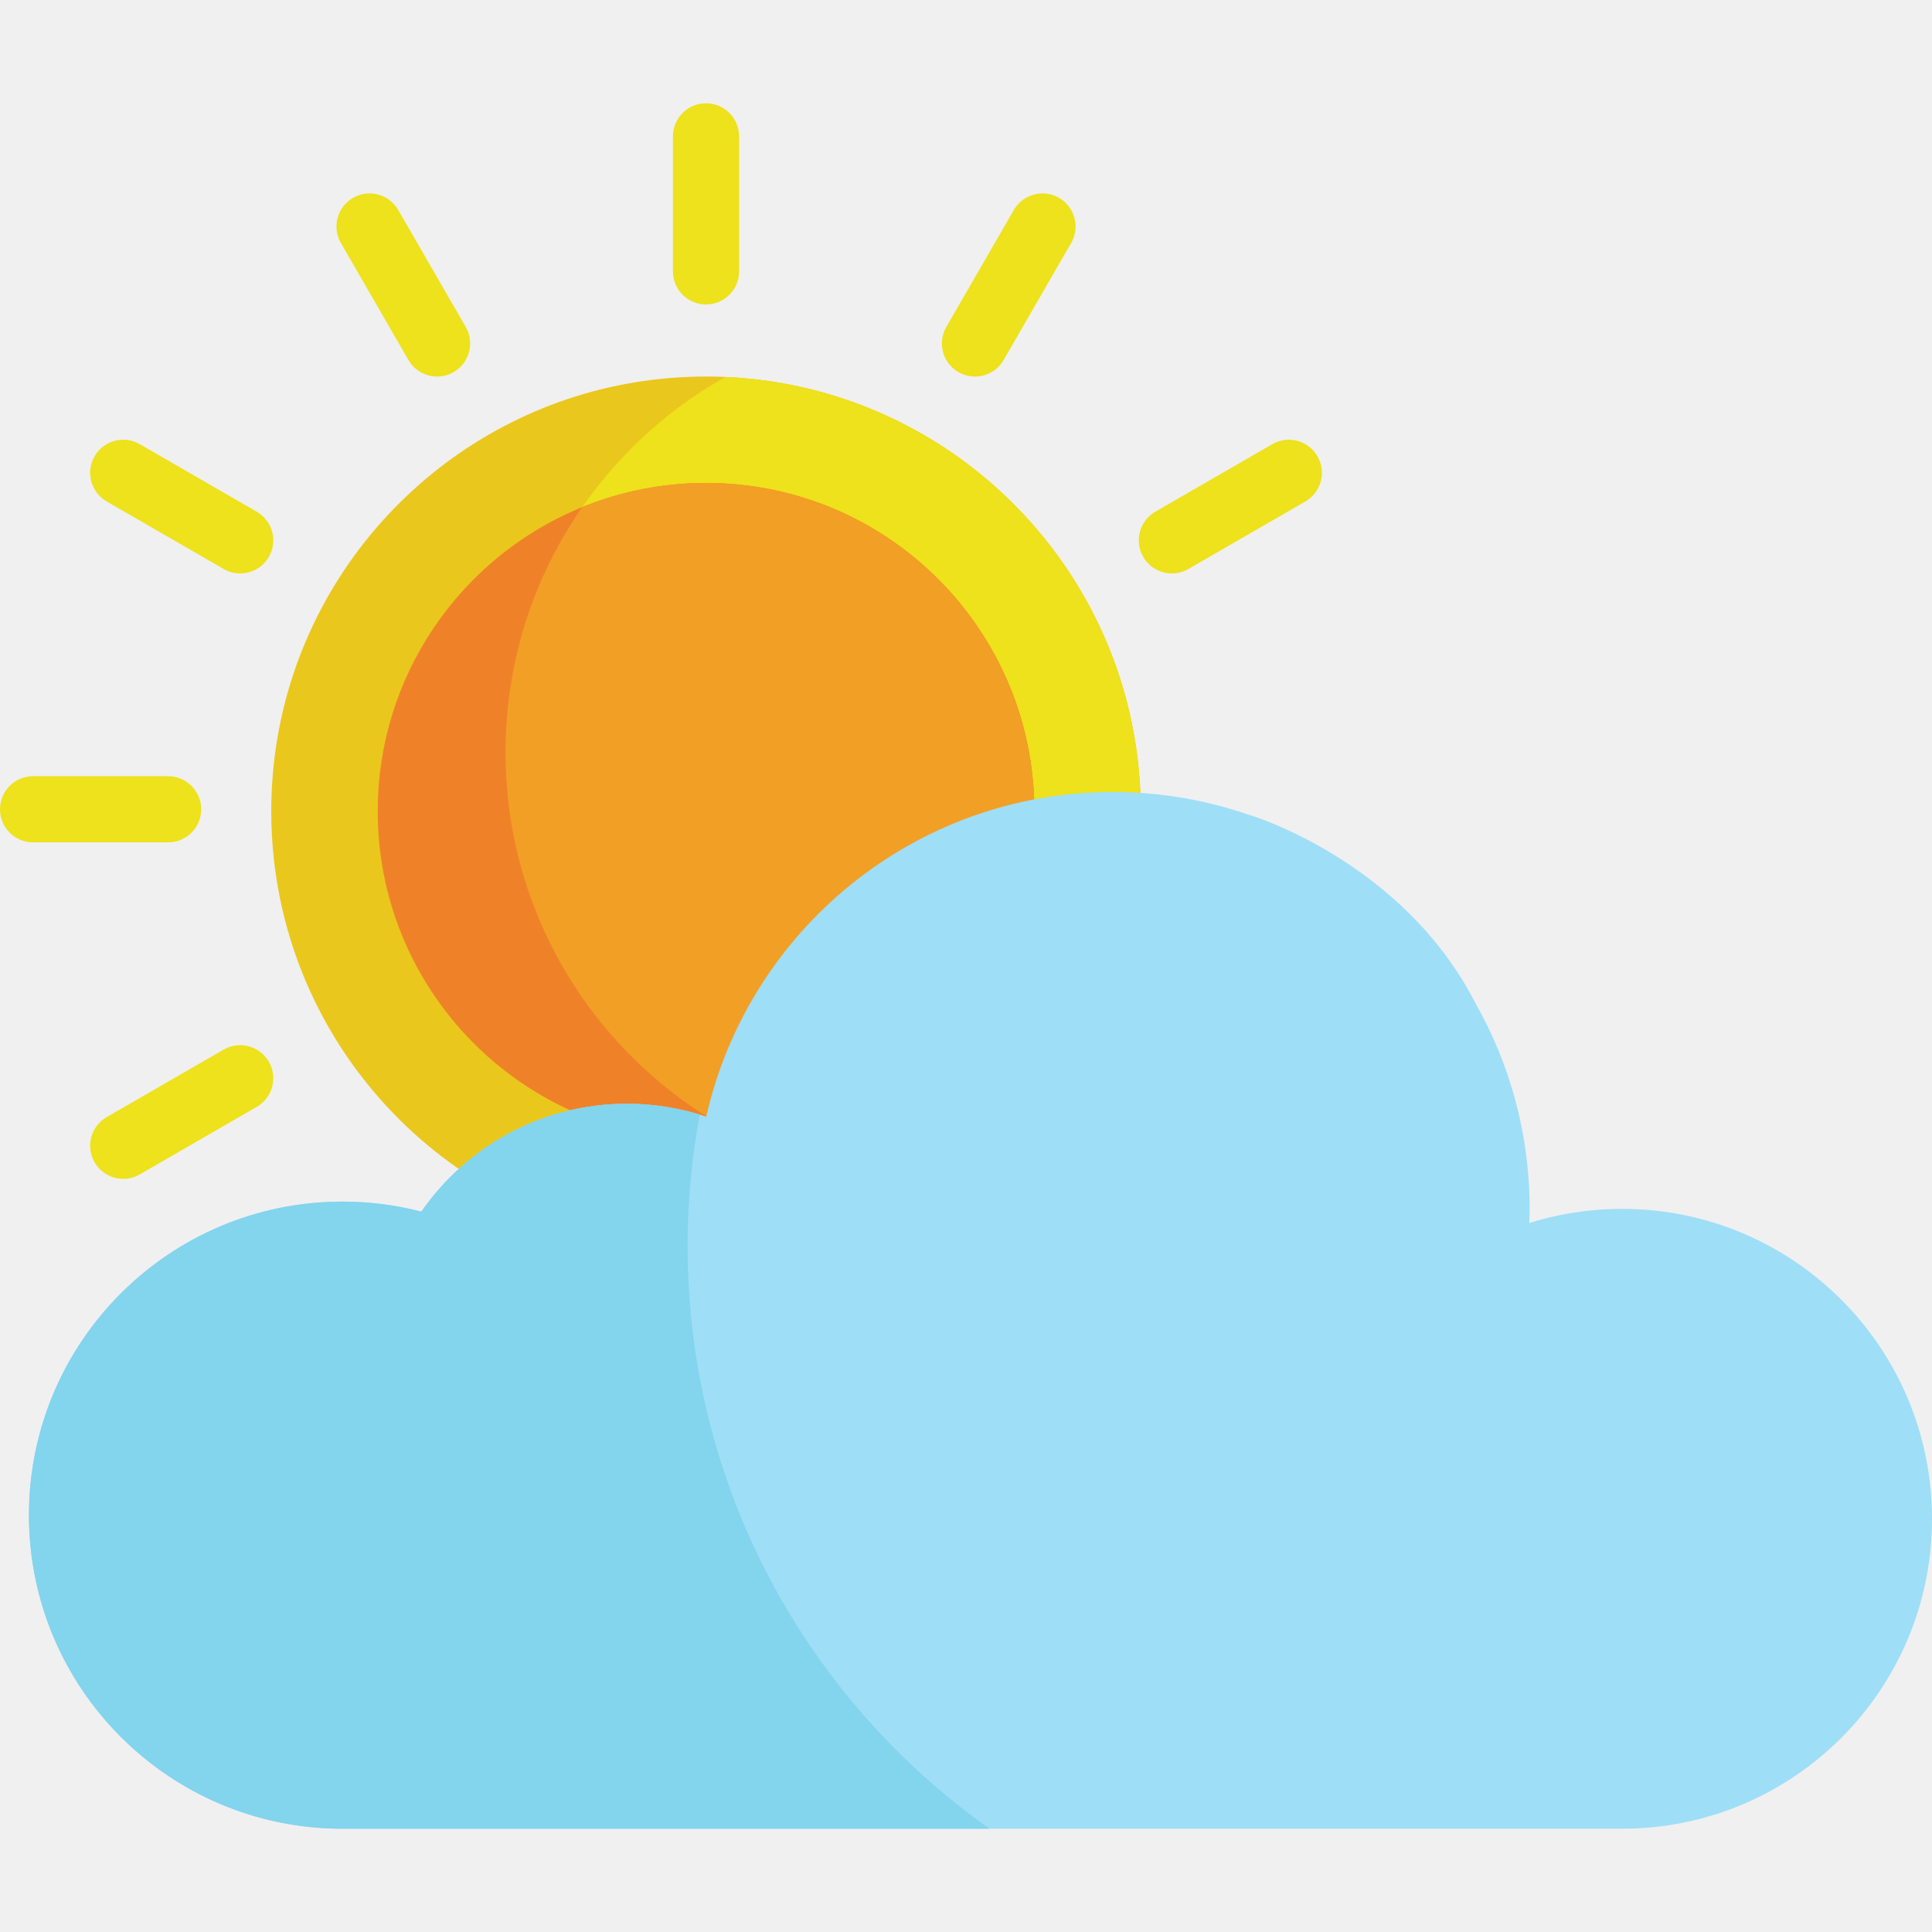
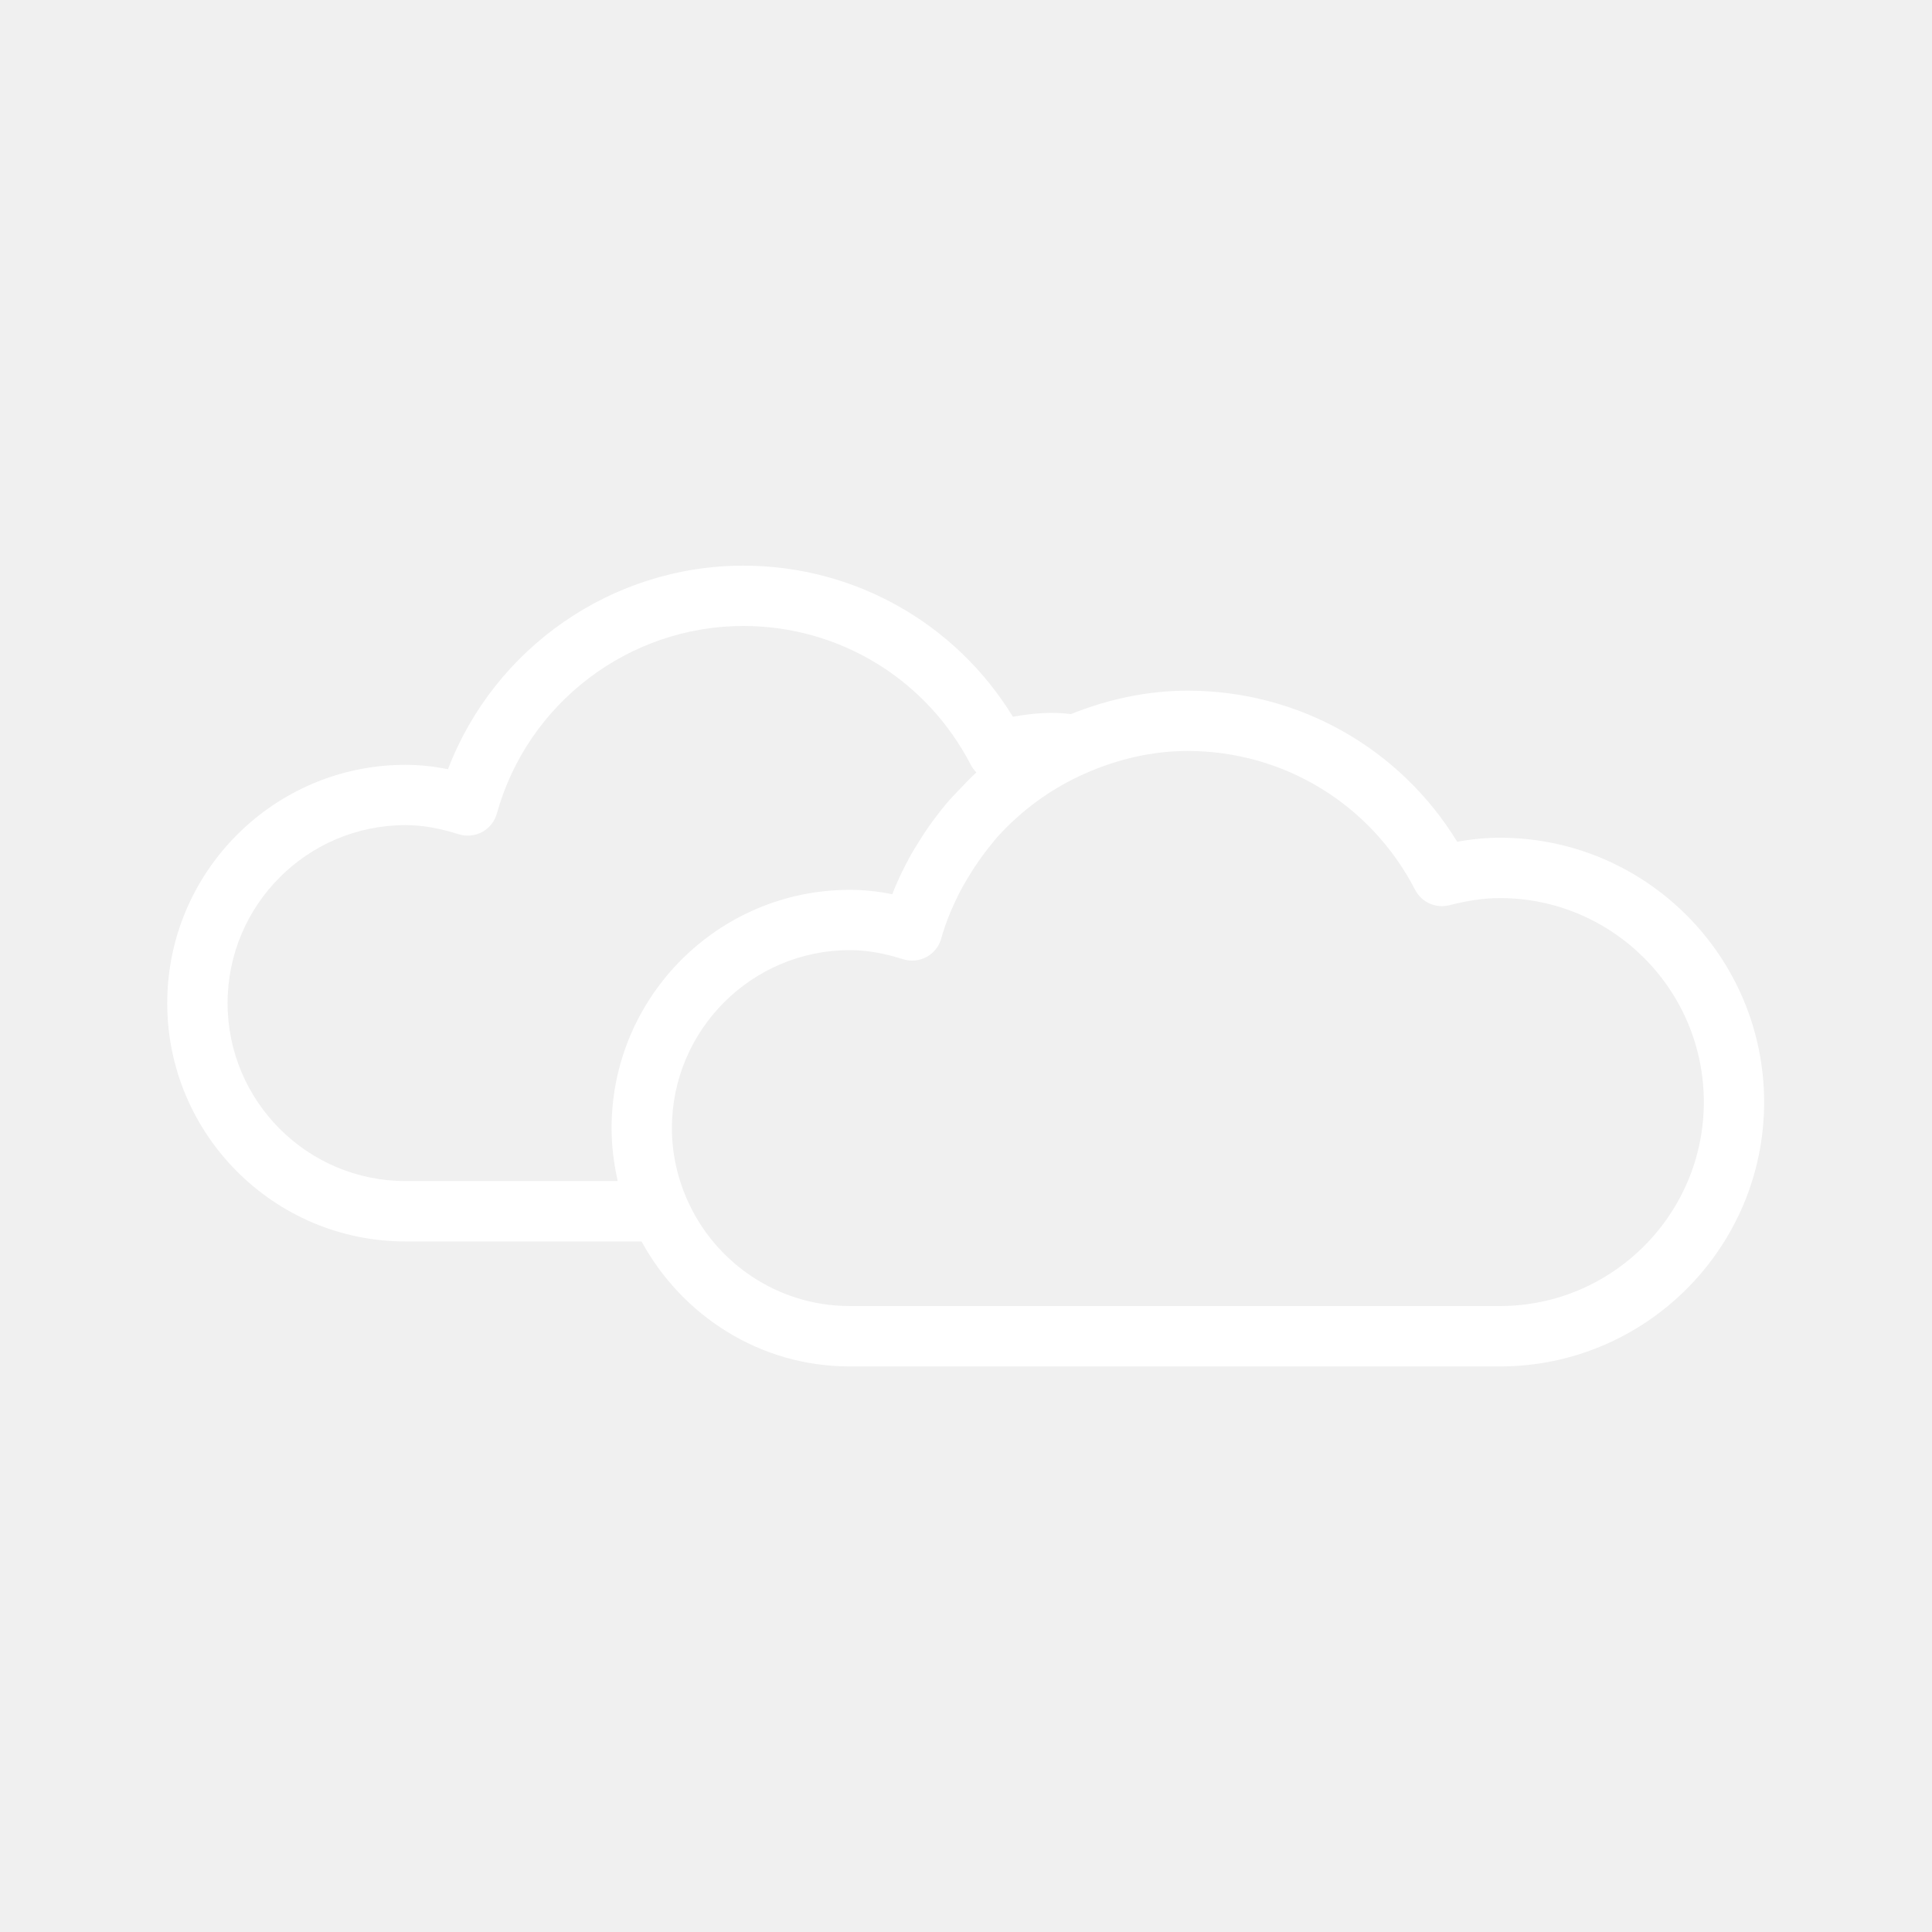
- <svg xmlns="http://www.w3.org/2000/svg" version="1.1" id="Layer_1" x="0px" y="0px" viewBox="0 0 512.001 512.001" style="enable-background:new 0 0 512.001 512.001;" xml:space="preserve">
-   <path style="fill:#EAC71C;" d="M269.556,295.464c0.426-0.437,0.851-0.875,1.271-1.319c0.265-0.281,0.528-0.565,0.792-0.851  c0.396-0.424,0.79-0.852,1.179-1.286c0.27-0.299,0.535-0.602,0.802-0.903c0.376-0.428,0.748-0.858,1.119-1.291  c0.265-0.31,0.528-0.623,0.792-0.937c0.363-0.433,0.721-0.871,1.078-1.312c0.257-0.316,0.517-0.633,0.771-0.955  c0.354-0.447,0.707-0.9,1.053-1.349c0.247-0.318,0.492-0.635,0.735-0.957c0.353-0.471,0.703-0.948,1.051-1.423  c0.225-0.309,0.454-0.617,0.676-0.927c0.37-0.52,0.733-1.044,1.095-1.57c0.192-0.273,0.386-0.547,0.571-0.825  c0.472-0.692,0.932-1.392,1.387-2.096c0.072-0.112,0.149-0.224,0.221-0.337c0.524-0.817,1.039-1.646,1.544-2.476  c0.154-0.254,0.301-0.516,0.456-0.772c0.346-0.58,0.69-1.158,1.026-1.747c0.188-0.329,0.368-0.66,0.553-0.991  c0.291-0.52,0.583-1.042,0.867-1.57c0.194-0.356,0.384-0.722,0.573-1.086c0.264-0.503,0.528-1.008,0.786-1.515  c0.191-0.377,0.377-0.754,0.563-1.134c0.247-0.501,0.493-1.004,0.732-1.511c0.183-0.388,0.366-0.772,0.545-1.163  c0.232-0.506,0.46-1.015,0.686-1.523c0.175-0.392,0.346-0.787,0.516-1.18c0.222-0.515,0.438-1.035,0.655-1.555  c0.161-0.392,0.323-0.785,0.481-1.176c0.215-0.537,0.421-1.074,0.627-1.614c0.146-0.386,0.296-0.767,0.437-1.152  c0.211-0.573,0.414-1.151,0.617-1.729c0.125-0.353,0.255-0.708,0.376-1.064c0.229-0.672,0.447-1.35,0.665-2.029  c0.084-0.265,0.176-0.531,0.26-0.8c0.294-0.946,0.576-1.894,0.848-2.851c0.06-0.218,0.117-0.438,0.179-0.657  c0.203-0.743,0.406-1.484,0.597-2.23c0.091-0.357,0.174-0.715,0.263-1.073c0.15-0.614,0.299-1.23,0.44-1.847  c0.091-0.403,0.173-0.803,0.262-1.204c0.125-0.582,0.251-1.163,0.367-1.749c0.083-0.421,0.162-0.842,0.243-1.264  c0.107-0.571,0.213-1.142,0.311-1.717c0.074-0.431,0.146-0.863,0.216-1.296c0.09-0.571,0.179-1.146,0.263-1.717  c0.064-0.435,0.124-0.872,0.183-1.31c0.078-0.577,0.149-1.158,0.218-1.738c0.05-0.435,0.101-0.871,0.149-1.307  c0.064-0.593,0.119-1.187,0.173-1.784c0.041-0.427,0.079-0.854,0.114-1.283c0.05-0.619,0.091-1.243,0.13-1.868  c0.025-0.405,0.055-0.81,0.076-1.216c0.037-0.689,0.062-1.383,0.087-2.075c0.012-0.343,0.03-0.685,0.038-1.03  c0.028-1.035,0.044-2.077,0.044-3.123c0-10.936-1.523-21.517-4.371-31.54c-6.986-24.604-21.946-45.857-41.908-60.785  c-19.223-14.374-43.083-22.888-68.934-22.888h-0.001l0,0c-25.851,0-49.711,8.515-68.935,22.888  c-19.963,14.928-34.922,36.182-41.909,60.785c-2.848,10.024-4.371,20.604-4.371,31.54c0,1.044,0.015,2.086,0.044,3.123  c0.009,0.345,0.026,0.687,0.038,1.03c0.024,0.692,0.049,1.386,0.087,2.075c0.023,0.407,0.05,0.811,0.077,1.216  c0.041,0.626,0.08,1.249,0.13,1.868c0.035,0.43,0.075,0.856,0.114,1.283c0.051,0.597,0.11,1.191,0.171,1.784  c0.048,0.436,0.1,0.872,0.15,1.307c0.069,0.58,0.141,1.16,0.217,1.738c0.06,0.438,0.122,0.875,0.185,1.31  c0.083,0.571,0.171,1.147,0.263,1.717c0.069,0.433,0.14,0.866,0.215,1.296c0.1,0.575,0.205,1.146,0.312,1.717  c0.079,0.423,0.16,0.844,0.243,1.264c0.114,0.586,0.24,1.166,0.366,1.749c0.088,0.4,0.171,0.8,0.262,1.204  c0.141,0.617,0.293,1.234,0.444,1.847c0.087,0.356,0.169,0.714,0.259,1.073c0.192,0.746,0.393,1.487,0.599,2.23  c0.06,0.218,0.116,0.438,0.18,0.657c0.27,0.957,0.552,1.904,0.847,2.851c0.083,0.268,0.175,0.535,0.259,0.8  c0.217,0.678,0.434,1.357,0.665,2.029c0.121,0.356,0.251,0.71,0.376,1.064c0.204,0.579,0.405,1.156,0.617,1.729  c0.141,0.385,0.29,0.766,0.436,1.152c0.207,0.539,0.414,1.076,0.627,1.614c0.159,0.391,0.319,0.783,0.482,1.176  c0.213,0.519,0.43,1.04,0.653,1.555c0.168,0.393,0.342,0.788,0.516,1.18c0.227,0.508,0.455,1.017,0.687,1.523  c0.179,0.389,0.36,0.775,0.545,1.163c0.24,0.507,0.483,1.01,0.73,1.511c0.188,0.381,0.375,0.757,0.566,1.134  c0.256,0.507,0.519,1.012,0.783,1.515c0.192,0.364,0.38,0.73,0.573,1.086c0.284,0.527,0.575,1.05,0.867,1.57  c0.184,0.332,0.365,0.662,0.553,0.991c0.336,0.588,0.679,1.166,1.026,1.747c0.152,0.256,0.3,0.518,0.455,0.772  c0.506,0.831,1.019,1.659,1.545,2.476c0.073,0.113,0.149,0.226,0.222,0.337c0.454,0.706,0.914,1.404,1.383,2.096  c0.19,0.278,0.382,0.552,0.572,0.825c0.363,0.525,0.726,1.05,1.097,1.57c0.222,0.31,0.45,0.617,0.677,0.927  c0.345,0.476,0.695,0.952,1.052,1.423c0.24,0.321,0.485,0.639,0.732,0.957c0.348,0.449,0.698,0.902,1.054,1.349  c0.255,0.322,0.513,0.64,0.771,0.955c0.356,0.44,0.714,0.88,1.077,1.312c0.262,0.313,0.527,0.627,0.792,0.937  c0.371,0.433,0.743,0.862,1.12,1.291c0.265,0.301,0.531,0.604,0.803,0.903c0.389,0.434,0.783,0.862,1.179,1.286  c0.262,0.287,0.526,0.572,0.793,0.851c0.419,0.444,0.844,0.882,1.27,1.319c0.251,0.256,0.499,0.517,0.753,0.77  c0.48,0.482,0.969,0.958,1.456,1.435c0.206,0.197,0.409,0.4,0.616,0.599c0.697,0.667,1.403,1.327,2.118,1.977  c0,0,0.003,0.002,0.005,0.005c0.729,0.662,1.468,1.318,2.214,1.96c0.02,0.018,0.035,0.033,0.054,0.049l0.02,0.012  c5.153,4.446,10.71,8.439,16.6,11.929l0.075,0.054c0.146,0.087,0.296,0.165,0.442,0.251c0.772,0.454,1.554,0.896,2.338,1.333  c0.208,0.114,0.414,0.233,0.62,0.346c0.984,0.537,1.977,1.06,2.976,1.567c0.232,0.122,0.471,0.236,0.707,0.351  c0.787,0.394,1.579,0.78,2.379,1.158c0.307,0.145,0.614,0.287,0.92,0.431c0.846,0.389,1.697,0.768,2.553,1.137  c0.192,0.082,0.38,0.168,0.573,0.25c1.037,0.442,2.085,0.867,3.137,1.277c0.264,0.103,0.528,0.202,0.795,0.301  c0.815,0.312,1.638,0.615,2.463,0.909c0.32,0.115,0.641,0.229,0.962,0.341c0.917,0.317,1.839,0.622,2.764,0.916  c0.167,0.055,0.334,0.112,0.503,0.164c1.088,0.341,2.182,0.661,3.283,0.97c0.291,0.08,0.585,0.157,0.877,0.238  c0.843,0.228,1.685,0.447,2.534,0.657c0.334,0.083,0.667,0.163,1.003,0.245c0.992,0.234,1.989,0.459,2.992,0.668  c0.134,0.028,0.265,0.06,0.399,0.088c1.129,0.23,2.267,0.443,3.408,0.642c0.316,0.056,0.633,0.105,0.95,0.159  c0.865,0.144,1.732,0.276,2.603,0.401c0.343,0.048,0.685,0.096,1.029,0.142c1.085,0.146,2.173,0.278,3.267,0.391  c0.078,0.008,0.153,0.019,0.23,0.026c1.168,0.118,2.344,0.215,3.522,0.299c0.337,0.024,0.675,0.043,1.014,0.065  c0.885,0.057,1.773,0.103,2.665,0.136c0.347,0.013,0.696,0.031,1.044,0.039c1.193,0.036,2.389,0.064,3.591,0.064l0,0h0.001  c1.201,0,2.397-0.026,3.59-0.064c0.347-0.009,0.697-0.027,1.043-0.039c0.892-0.033,1.779-0.079,2.665-0.136  c0.341-0.022,0.678-0.039,1.015-0.065c1.177-0.084,2.351-0.181,3.521-0.299c0.078-0.009,0.153-0.02,0.231-0.026  c1.095-0.113,2.182-0.245,3.266-0.391c0.344-0.046,0.687-0.094,1.029-0.142c0.873-0.125,1.74-0.257,2.605-0.401  c0.317-0.054,0.633-0.103,0.948-0.159c1.142-0.199,2.279-0.412,3.409-0.642c0.134-0.027,0.265-0.059,0.4-0.088  c1.001-0.209,2.001-0.434,2.992-0.668c0.334-0.081,0.668-0.161,1.003-0.245c0.847-0.209,1.694-0.43,2.534-0.657  c0.294-0.081,0.584-0.158,0.875-0.238c1.101-0.309,2.196-0.629,3.284-0.97c0.168-0.054,0.334-0.111,0.503-0.164  c0.927-0.294,1.847-0.599,2.763-0.916c0.323-0.112,0.642-0.225,0.963-0.341c0.826-0.294,1.647-0.597,2.463-0.909  c0.265-0.101,0.53-0.199,0.794-0.301c1.053-0.41,2.1-0.835,3.138-1.277c0.193-0.082,0.382-0.168,0.574-0.252  c0.856-0.367,1.706-0.746,2.549-1.135c0.308-0.144,0.617-0.286,0.921-0.431c0.799-0.378,1.591-0.763,2.38-1.158  c0.236-0.115,0.472-0.229,0.707-0.351c0.999-0.507,1.991-1.029,2.974-1.567c0.208-0.113,0.414-0.232,0.622-0.346  c0.785-0.436,1.565-0.88,2.339-1.333c0.145-0.085,0.296-0.164,0.44-0.251l0.076-0.054c5.888-3.49,11.444-7.483,16.599-11.929  l0.02-0.012c0.018-0.016,0.034-0.032,0.055-0.049c0.746-0.642,1.484-1.298,2.213-1.96c0.002-0.003,0.004-0.003,0.004-0.003  c0.716-0.652,1.42-1.31,2.118-1.979c0.208-0.199,0.409-0.402,0.616-0.599c0.489-0.478,0.977-0.952,1.456-1.435  C269.057,295.981,269.304,295.721,269.556,295.464z" />
-   <path style="fill:#EDE21B;" d="M256.039,122.675c-17.951-13.424-39.951-21.731-63.834-22.769  c-34.747,19.537-58.226,56.753-58.226,99.456c0,62.653,50.529,113.496,113.057,114.021c5.399-3.294,10.521-6.998,15.286-11.111  l0.02-0.012c0.018-0.016,0.034-0.032,0.055-0.049c0.746-0.642,1.484-1.298,2.213-1.96c0.002-0.003,0.004-0.003,0.004-0.003  c0.716-0.652,1.42-1.311,2.118-1.979c0.208-0.199,0.409-0.402,0.616-0.599c0.489-0.478,0.977-0.952,1.456-1.435  c0.254-0.253,0.502-0.514,0.754-0.77c0.426-0.437,0.851-0.875,1.271-1.319c0.265-0.281,0.528-0.565,0.792-0.851  c0.396-0.424,0.79-0.852,1.179-1.286c0.27-0.299,0.535-0.602,0.802-0.903c0.376-0.428,0.748-0.858,1.119-1.291  c0.265-0.31,0.528-0.623,0.792-0.937c0.363-0.433,0.721-0.871,1.078-1.312c0.258-0.316,0.517-0.633,0.771-0.955  c0.354-0.447,0.707-0.9,1.053-1.349c0.247-0.318,0.492-0.635,0.735-0.957c0.353-0.471,0.703-0.948,1.051-1.423  c0.225-0.309,0.454-0.617,0.676-0.927c0.37-0.52,0.733-1.044,1.095-1.57c0.192-0.273,0.386-0.547,0.571-0.825  c0.472-0.692,0.932-1.392,1.387-2.096c0.072-0.112,0.149-0.224,0.221-0.337c0.524-0.817,1.039-1.646,1.544-2.476  c0.154-0.254,0.301-0.516,0.456-0.772c0.346-0.58,0.69-1.158,1.026-1.747c0.188-0.329,0.368-0.66,0.553-0.991  c0.291-0.52,0.583-1.042,0.867-1.57c0.194-0.356,0.384-0.722,0.573-1.086c0.264-0.503,0.528-1.008,0.786-1.515  c0.191-0.377,0.377-0.754,0.563-1.134c0.247-0.501,0.493-1.004,0.732-1.511c0.183-0.388,0.366-0.772,0.545-1.163  c0.232-0.506,0.46-1.015,0.686-1.523c0.175-0.392,0.346-0.787,0.516-1.18c0.222-0.515,0.438-1.035,0.655-1.555  c0.161-0.392,0.323-0.785,0.481-1.176c0.215-0.537,0.421-1.074,0.627-1.614c0.146-0.386,0.296-0.767,0.437-1.152  c0.211-0.573,0.414-1.151,0.617-1.729c0.125-0.353,0.255-0.708,0.376-1.064c0.229-0.672,0.447-1.35,0.665-2.029  c0.084-0.265,0.176-0.531,0.26-0.8c0.294-0.946,0.576-1.894,0.848-2.851c0.06-0.218,0.117-0.438,0.179-0.657  c0.203-0.743,0.407-1.484,0.597-2.23c0.091-0.357,0.174-0.715,0.263-1.073c0.15-0.614,0.299-1.23,0.44-1.847  c0.091-0.403,0.173-0.803,0.262-1.204c0.125-0.582,0.251-1.163,0.367-1.749c0.083-0.421,0.162-0.842,0.243-1.264  c0.107-0.571,0.213-1.142,0.311-1.717c0.075-0.431,0.146-0.863,0.216-1.296c0.09-0.571,0.179-1.146,0.263-1.717  c0.064-0.435,0.124-0.872,0.183-1.31c0.078-0.577,0.149-1.158,0.218-1.738c0.05-0.435,0.101-0.871,0.149-1.307  c0.064-0.593,0.119-1.187,0.173-1.784c0.041-0.427,0.079-0.854,0.114-1.283c0.05-0.619,0.091-1.243,0.13-1.868  c0.025-0.405,0.055-0.81,0.076-1.216c0.037-0.689,0.062-1.383,0.087-2.075c0.012-0.343,0.03-0.685,0.038-1.03  c0.029-1.035,0.044-2.077,0.044-3.123c0-10.936-1.523-21.517-4.371-31.54C290.96,158.857,276.001,137.603,256.039,122.675z" />
-   <path style="fill:#EF8229;" d="M274.123,215.001c0-1.001-0.025-1.996-0.057-2.991c-0.009-0.249-0.019-0.496-0.027-0.744  c-0.044-0.991-0.094-1.977-0.17-2.958c-0.074-0.985-0.171-1.96-0.278-2.933c-0.026-0.244-0.054-0.484-0.083-0.728  c-0.229-1.941-0.525-3.861-0.88-5.763c-0.044-0.237-0.089-0.472-0.137-0.706c-0.37-1.898-0.803-3.769-1.295-5.621  c-0.062-0.23-0.123-0.455-0.186-0.683c-0.508-1.845-1.074-3.665-1.697-5.46c-0.076-0.218-0.155-0.436-0.232-0.656  c-0.639-1.79-1.333-3.551-2.084-5.287c-0.089-0.207-0.181-0.417-0.273-0.625c-0.764-1.727-1.581-3.424-2.453-5.092  c-0.104-0.201-0.21-0.398-0.316-0.598c-0.884-1.661-1.819-3.288-2.805-4.881c-0.118-0.191-0.238-0.379-0.357-0.57  c-1.047-1.663-2.148-3.285-3.3-4.87c-3.459-4.752-7.386-9.139-11.716-13.095l-0.012-0.013c-0.02-0.019-0.038-0.036-0.059-0.056  c-0.239-0.213-0.479-0.426-0.718-0.638c-0.263-0.236-0.528-0.473-0.793-0.707c-0.127-0.11-0.254-0.215-0.382-0.323  c-0.127-0.11-0.253-0.218-0.381-0.325c-0.13-0.112-0.261-0.219-0.392-0.332c-0.128-0.112-0.257-0.222-0.389-0.332  c-0.262-0.216-0.525-0.427-0.788-0.64c-0.261-0.211-0.523-0.425-0.786-0.633c-0.271-0.214-0.541-0.425-0.814-0.633  c-0.263-0.204-0.525-0.405-0.791-0.606c-0.276-0.209-0.554-0.413-0.831-0.619c-0.268-0.197-0.536-0.391-0.803-0.584  c-0.282-0.205-0.564-0.403-0.848-0.599c-0.272-0.194-0.541-0.382-0.815-0.568c-0.287-0.197-0.572-0.389-0.86-0.58  c-0.276-0.186-0.557-0.368-0.835-0.55c-0.288-0.188-0.577-0.377-0.869-0.561c-0.284-0.179-0.569-0.355-0.852-0.529  c-0.293-0.181-0.584-0.363-0.879-0.538c-0.29-0.174-0.582-0.345-0.872-0.518c-0.296-0.171-0.591-0.344-0.886-0.512  c-0.296-0.169-0.594-0.336-0.891-0.499c-0.298-0.164-0.594-0.33-0.893-0.49c-0.305-0.164-0.61-0.323-0.914-0.481  c-0.298-0.159-0.596-0.316-0.896-0.471c-0.311-0.157-0.626-0.31-0.94-0.465c0-0.002-0.002-0.002-0.002-0.002  s-0.018-0.009-0.024-0.012c-0.288-0.142-0.575-0.288-0.868-0.428c-0.163-0.078-0.331-0.157-0.496-0.232  c-0.164-0.076-0.33-0.153-0.494-0.231c-0.289-0.134-0.576-0.272-0.867-0.402c-0.201-0.088-0.402-0.175-0.603-0.263  c-0.201-0.085-0.4-0.175-0.603-0.263c-0.305-0.13-0.611-0.264-0.919-0.393c-0.542-0.225-1.084-0.45-1.629-0.665  c-0.266-0.105-0.535-0.206-0.802-0.306c-0.378-0.144-0.753-0.291-1.131-0.431c-0.287-0.107-0.576-0.206-0.866-0.306  c-0.362-0.13-0.723-0.261-1.085-0.385c-0.15-0.051-0.3-0.099-0.451-0.15c-0.151-0.047-0.3-0.099-0.45-0.148  c-0.18-0.059-0.357-0.117-0.536-0.173c-0.178-0.06-0.356-0.117-0.536-0.175c-0.308-0.095-0.618-0.186-0.927-0.281  c-0.354-0.11-0.71-0.215-1.066-0.319c-0.313-0.089-0.631-0.173-0.946-0.263c-0.354-0.099-0.712-0.195-1.071-0.289  c-0.317-0.085-0.636-0.163-0.952-0.242c-0.359-0.092-0.722-0.18-1.084-0.265c-0.319-0.075-0.641-0.149-0.962-0.22  c-0.362-0.081-0.725-0.16-1.09-0.238c-0.324-0.069-0.645-0.134-0.97-0.199c-0.366-0.071-0.736-0.141-1.106-0.211  c-0.162-0.03-0.324-0.058-0.485-0.088c-0.161-0.027-0.322-0.059-0.483-0.085c-0.377-0.065-0.751-0.125-1.125-0.185  c-0.323-0.053-0.646-0.106-0.97-0.153c-0.38-0.056-0.764-0.107-1.147-0.16c-0.16-0.02-0.321-0.041-0.481-0.062  c-0.159-0.022-0.32-0.044-0.48-0.062c-0.391-0.049-0.782-0.092-1.176-0.134c-0.316-0.035-0.632-0.071-0.951-0.105  c-0.202-0.021-0.404-0.036-0.607-0.055c-0.202-0.018-0.403-0.035-0.605-0.053c-0.31-0.026-0.619-0.055-0.929-0.077  c-0.425-0.033-0.854-0.057-1.281-0.082c-0.29-0.016-0.581-0.038-0.872-0.051c-0.317-0.015-0.637-0.025-0.955-0.036  c-0.16-0.004-0.318-0.013-0.477-0.018c-0.248-0.008-0.491-0.021-0.736-0.026c-0.721-0.019-1.444-0.026-2.17-0.028h-0.011h-0.001  h-0.001h-0.012c-0.724,0.002-1.449,0.011-2.168,0.028c-0.245,0.007-0.489,0.02-0.736,0.026c-0.159,0.004-0.318,0.013-0.477,0.018  c-0.319,0.011-0.638,0.022-0.955,0.036c-0.291,0.013-0.582,0.035-0.872,0.051c-0.428,0.025-0.856,0.049-1.282,0.082  c-0.308,0.023-0.617,0.051-0.928,0.077c-0.202,0.018-0.403,0.035-0.606,0.053c-0.202,0.019-0.404,0.034-0.607,0.055  c-0.317,0.033-0.633,0.069-0.95,0.105c-0.392,0.042-0.785,0.084-1.176,0.134c-0.159,0.019-0.321,0.041-0.48,0.062  c-0.16,0.022-0.321,0.043-0.481,0.062c-0.382,0.054-0.766,0.105-1.147,0.16c-0.323,0.047-0.646,0.101-0.969,0.153  c-0.376,0.06-0.749,0.121-1.124,0.185c-0.162,0.026-0.323,0.058-0.483,0.085c-0.162,0.03-0.324,0.058-0.485,0.088  c-0.37,0.07-0.74,0.14-1.106,0.211c-0.324,0.066-0.648,0.13-0.971,0.199c-0.364,0.077-0.728,0.157-1.091,0.238  c-0.321,0.071-0.641,0.146-0.961,0.22c-0.362,0.085-0.723,0.173-1.085,0.265c-0.316,0.078-0.633,0.157-0.951,0.242  c-0.358,0.094-0.714,0.191-1.071,0.289c-0.316,0.09-0.632,0.174-0.945,0.263c-0.357,0.104-0.712,0.209-1.068,0.319  c-0.308,0.094-0.617,0.185-0.927,0.281c-0.179,0.058-0.356,0.115-0.535,0.175c-0.179,0.057-0.356,0.114-0.535,0.173  c-0.151,0.049-0.3,0.101-0.451,0.148c-0.15,0.051-0.301,0.099-0.451,0.15c-0.362,0.124-0.723,0.254-1.086,0.385  c-0.288,0.101-0.577,0.199-0.865,0.306c-0.378,0.139-0.754,0.287-1.131,0.431c-0.265,0.101-0.535,0.202-0.802,0.306  c-0.545,0.215-1.088,0.44-1.629,0.665c-0.308,0.129-0.615,0.263-0.919,0.393c-0.203,0.088-0.401,0.178-0.603,0.263  c-0.201,0.088-0.402,0.175-0.603,0.263c-0.29,0.13-0.577,0.268-0.867,0.402c-0.164,0.078-0.329,0.156-0.494,0.231  s-0.333,0.154-0.496,0.232c-0.293,0.14-0.579,0.286-0.868,0.428c-0.008,0.003-0.016,0.008-0.016,0.008s-0.01,0.004-0.012,0.007  c-0.312,0.154-0.629,0.308-0.939,0.465c-0.3,0.156-0.597,0.312-0.896,0.471c-0.303,0.159-0.609,0.317-0.914,0.481  c-0.299,0.16-0.596,0.325-0.893,0.49c-0.299,0.162-0.594,0.33-0.892,0.499c-0.296,0.167-0.591,0.341-0.885,0.512  c-0.291,0.173-0.583,0.343-0.873,0.518c-0.295,0.175-0.585,0.357-0.878,0.538c-0.285,0.174-0.57,0.351-0.854,0.529  c-0.291,0.184-0.581,0.373-0.87,0.561c-0.278,0.182-0.557,0.364-0.834,0.55c-0.288,0.191-0.574,0.383-0.859,0.58  c-0.275,0.185-0.545,0.374-0.816,0.568c-0.286,0.196-0.568,0.394-0.848,0.599c-0.267,0.193-0.535,0.388-0.802,0.584  c-0.276,0.206-0.556,0.41-0.832,0.619c-0.265,0.201-0.527,0.402-0.791,0.606c-0.272,0.208-0.543,0.42-0.814,0.633  c-0.262,0.208-0.525,0.422-0.787,0.633c-0.262,0.213-0.525,0.424-0.786,0.64c-0.133,0.11-0.261,0.22-0.391,0.332  c-0.129,0.113-0.261,0.22-0.391,0.332c-0.126,0.107-0.252,0.216-0.381,0.325c-0.127,0.108-0.254,0.214-0.382,0.323  c-0.265,0.233-0.529,0.471-0.794,0.707c-0.239,0.211-0.479,0.425-0.717,0.638c-0.019,0.02-0.039,0.037-0.059,0.056l-0.012,0.013  c-4.33,3.956-8.257,8.343-11.716,13.095c-1.154,1.586-2.254,3.208-3.3,4.87c-0.119,0.191-0.239,0.379-0.358,0.57  c-0.983,1.593-1.92,3.22-2.805,4.881c-0.106,0.201-0.21,0.398-0.316,0.598c-0.871,1.668-1.691,3.365-2.454,5.092  c-0.09,0.207-0.183,0.417-0.272,0.625c-0.752,1.736-1.446,3.496-2.084,5.287c-0.079,0.219-0.157,0.437-0.231,0.656  c-0.625,1.796-1.19,3.616-1.697,5.46c-0.065,0.228-0.125,0.453-0.186,0.683c-0.492,1.851-0.925,3.723-1.296,5.621  c-0.048,0.233-0.092,0.469-0.136,0.706c-0.356,1.901-0.651,3.823-0.881,5.763c-0.03,0.243-0.056,0.483-0.083,0.728  c-0.106,0.973-0.203,1.947-0.278,2.933c-0.075,0.982-0.126,1.968-0.17,2.958c-0.01,0.248-0.02,0.495-0.027,0.744  c-0.032,0.995-0.057,1.99-0.057,2.991c0,3.004,0.153,5.973,0.449,8.896c0.067,0.651,0.142,1.3,0.222,1.943  c0.1,0.808,0.207,1.612,0.331,2.412c0.55,3.602,1.32,7.131,2.299,10.571c0.289,1.016,0.603,2.023,0.928,3.024  c0.091,0.281,0.184,0.56,0.278,0.839c0.268,0.8,0.548,1.596,0.838,2.384c0.081,0.218,0.157,0.438,0.239,0.654  c0.329,0.869,0.666,1.732,1.022,2.588l0.027,0.047c3.431,8.253,8.098,15.859,13.765,22.597l0.06,0.099  c0.256,0.305,0.52,0.602,0.782,0.903c0.149,0.173,0.297,0.345,0.447,0.518c0.672,0.762,1.354,1.513,2.051,2.251  c0.126,0.136,0.257,0.266,0.386,0.401c0.608,0.636,1.226,1.261,1.852,1.879c0.162,0.16,0.325,0.321,0.489,0.481  c0.731,0.708,1.473,1.404,2.228,2.086c0.128,0.116,0.26,0.231,0.389,0.344c0.661,0.591,1.331,1.17,2.01,1.74  c0.179,0.15,0.357,0.301,0.537,0.449c0.786,0.651,1.58,1.287,2.39,1.909c0.128,0.099,0.257,0.195,0.388,0.291  c0.711,0.542,1.433,1.072,2.163,1.592c0.193,0.137,0.387,0.276,0.582,0.413c0.837,0.587,1.683,1.161,2.541,1.72  c0.124,0.079,0.251,0.157,0.374,0.237c0.763,0.486,1.533,0.964,2.311,1.431c0.208,0.125,0.42,0.25,0.628,0.375  c0.885,0.519,1.776,1.028,2.68,1.515c0.119,0.065,0.243,0.126,0.364,0.193c0.808,0.431,1.625,0.85,2.448,1.256  c0.222,0.113,0.446,0.224,0.669,0.332c0.929,0.447,1.863,0.885,2.808,1.3c0.114,0.051,0.23,0.096,0.343,0.148  c0.854,0.373,1.715,0.728,2.581,1.073c0.239,0.094,0.477,0.188,0.713,0.283c0.969,0.374,1.942,0.734,2.927,1.077  c0.1,0.034,0.203,0.065,0.302,0.101c0.901,0.308,1.81,0.599,2.725,0.878c0.249,0.077,0.496,0.153,0.748,0.227  c1.004,0.296,2.015,0.582,3.035,0.844c0.083,0.022,0.169,0.038,0.252,0.064c0.95,0.239,1.907,0.459,2.867,0.669  c0.26,0.056,0.52,0.112,0.779,0.164c1.039,0.216,2.083,0.42,3.135,0.597c0.06,0.011,0.121,0.02,0.181,0.028  c1,0.168,2.008,0.313,3.02,0.446c0.268,0.035,0.536,0.069,0.804,0.101c1.072,0.131,2.144,0.251,3.226,0.341  c0.032,0.003,0.065,0.003,0.095,0.005c1.052,0.087,2.113,0.15,3.175,0.199c0.276,0.013,0.552,0.025,0.827,0.036  c1.098,0.039,2.197,0.069,3.305,0.069h0.001h0.001c1.106,0,2.208-0.029,3.304-0.069c0.276-0.011,0.551-0.024,0.827-0.036  c1.063-0.049,2.122-0.113,3.174-0.199c0.032-0.002,0.065-0.002,0.094-0.005c1.083-0.091,2.157-0.209,3.227-0.341  c0.268-0.032,0.536-0.066,0.803-0.101c1.012-0.133,2.019-0.278,3.021-0.446c0.06-0.01,0.121-0.019,0.181-0.028  c1.052-0.177,2.096-0.381,3.134-0.597c0.261-0.053,0.522-0.108,0.78-0.164c0.961-0.21,1.919-0.431,2.869-0.669  c0.083-0.024,0.168-0.042,0.252-0.064c1.02-0.261,2.031-0.548,3.035-0.844c0.251-0.073,0.499-0.15,0.747-0.227  c0.915-0.278,1.823-0.57,2.726-0.878c0.101-0.035,0.202-0.067,0.301-0.101c0.984-0.343,1.958-0.703,2.926-1.077  c0.239-0.094,0.478-0.188,0.713-0.283c0.868-0.344,1.729-0.7,2.581-1.073c0.114-0.051,0.23-0.096,0.344-0.148  c0.943-0.415,1.879-0.852,2.806-1.3c0.225-0.108,0.448-0.219,0.672-0.332c0.823-0.404,1.639-0.824,2.447-1.256  c0.121-0.067,0.244-0.128,0.365-0.193c0.903-0.488,1.795-0.996,2.679-1.515c0.209-0.124,0.419-0.25,0.628-0.375  c0.778-0.467,1.548-0.943,2.31-1.431c0.124-0.08,0.251-0.158,0.375-0.237c0.858-0.56,1.705-1.133,2.542-1.72  c0.195-0.137,0.388-0.276,0.582-0.413c0.729-0.52,1.449-1.05,2.163-1.592c0.127-0.096,0.257-0.193,0.387-0.291  c0.809-0.621,1.604-1.258,2.391-1.909c0.18-0.148,0.357-0.299,0.536-0.449c0.678-0.57,1.348-1.149,2.01-1.74  c0.129-0.114,0.26-0.228,0.389-0.344c0.755-0.683,1.497-1.38,2.228-2.086c0.163-0.16,0.327-0.322,0.488-0.481  c0.628-0.617,1.245-1.244,1.852-1.879c0.128-0.135,0.259-0.265,0.387-0.401c0.697-0.737,1.382-1.488,2.051-2.251  c0.151-0.172,0.298-0.344,0.447-0.518c0.262-0.301,0.525-0.598,0.783-0.903l0.059-0.099c5.667-6.739,10.336-14.344,13.764-22.597  l0.03-0.047c0.354-0.856,0.693-1.719,1.021-2.588c0.081-0.215,0.157-0.435,0.238-0.654c0.291-0.788,0.57-1.583,0.839-2.384  c0.094-0.279,0.187-0.559,0.278-0.839c0.325-1.001,0.639-2.008,0.928-3.024c0.977-3.442,1.749-6.97,2.3-10.571  c0.122-0.801,0.23-1.604,0.33-2.412c0.08-0.644,0.157-1.293,0.222-1.943C273.97,220.974,274.123,218.006,274.123,215.001z" />
-   <path style="fill:#F29F26;" d="M274.038,211.266c-0.044-0.991-0.094-1.977-0.17-2.958c-0.074-0.985-0.171-1.96-0.278-2.933  c-0.026-0.244-0.054-0.484-0.083-0.728c-0.229-1.941-0.525-3.861-0.88-5.763c-0.044-0.237-0.089-0.472-0.137-0.706  c-0.37-1.898-0.803-3.769-1.295-5.621c-0.062-0.23-0.123-0.455-0.186-0.683c-0.508-1.845-1.074-3.665-1.697-5.46  c-0.076-0.218-0.155-0.436-0.232-0.656c-0.639-1.79-1.333-3.551-2.084-5.287c-0.089-0.207-0.181-0.417-0.273-0.625  c-0.764-1.727-1.581-3.424-2.453-5.092c-0.104-0.201-0.21-0.398-0.316-0.598c-0.884-1.661-1.819-3.288-2.805-4.881  c-0.118-0.191-0.238-0.379-0.357-0.57c-1.047-1.663-2.148-3.285-3.3-4.87c-3.459-4.752-7.386-9.139-11.716-13.095l-0.012-0.013  c-0.02-0.019-0.038-0.036-0.059-0.056c-0.239-0.213-0.479-0.426-0.718-0.638c-0.263-0.236-0.528-0.473-0.793-0.707  c-0.127-0.11-0.254-0.215-0.382-0.323c-0.127-0.11-0.253-0.218-0.381-0.325c-0.13-0.112-0.261-0.219-0.392-0.332  c-0.128-0.112-0.257-0.222-0.389-0.332c-0.262-0.216-0.525-0.427-0.788-0.64c-0.261-0.211-0.523-0.425-0.786-0.633  c-0.271-0.214-0.541-0.425-0.814-0.633c-0.263-0.204-0.525-0.405-0.791-0.606c-0.276-0.209-0.554-0.413-0.831-0.619  c-0.268-0.197-0.536-0.391-0.803-0.584c-0.282-0.205-0.564-0.403-0.848-0.599c-0.272-0.194-0.541-0.382-0.815-0.568  c-0.287-0.197-0.572-0.389-0.86-0.58c-0.276-0.186-0.557-0.368-0.835-0.55c-0.288-0.188-0.577-0.377-0.869-0.561  c-0.284-0.179-0.569-0.355-0.852-0.529c-0.293-0.181-0.584-0.363-0.879-0.538c-0.29-0.174-0.582-0.345-0.872-0.518  c-0.296-0.171-0.591-0.344-0.886-0.512c-0.296-0.169-0.594-0.336-0.891-0.499c-0.298-0.164-0.594-0.33-0.893-0.49  c-0.305-0.164-0.61-0.323-0.914-0.481c-0.298-0.159-0.596-0.316-0.896-0.471c-0.311-0.157-0.626-0.31-0.94-0.465  c0-0.002-0.002-0.002-0.002-0.002s-0.018-0.009-0.024-0.012c-0.288-0.142-0.575-0.288-0.868-0.428  c-0.163-0.078-0.331-0.157-0.496-0.232c-0.164-0.076-0.33-0.153-0.494-0.231c-0.289-0.134-0.576-0.272-0.867-0.402  c-0.201-0.088-0.402-0.175-0.603-0.263c-0.201-0.085-0.4-0.175-0.603-0.263c-0.305-0.13-0.611-0.264-0.919-0.393  c-0.542-0.225-1.084-0.45-1.629-0.665c-0.266-0.105-0.535-0.206-0.802-0.306c-0.378-0.144-0.753-0.291-1.131-0.431  c-0.287-0.107-0.576-0.206-0.866-0.306c-0.362-0.13-0.723-0.261-1.085-0.385c-0.15-0.051-0.3-0.099-0.451-0.15  c-0.151-0.047-0.3-0.099-0.45-0.148c-0.18-0.059-0.357-0.117-0.536-0.173c-0.178-0.06-0.356-0.117-0.536-0.175  c-0.308-0.095-0.618-0.186-0.927-0.281c-0.354-0.11-0.71-0.215-1.066-0.319c-0.313-0.089-0.631-0.173-0.946-0.263  c-0.354-0.099-0.712-0.195-1.071-0.289c-0.317-0.085-0.636-0.163-0.952-0.242c-0.359-0.092-0.722-0.18-1.084-0.265  c-0.319-0.075-0.641-0.149-0.962-0.22c-0.362-0.081-0.725-0.16-1.09-0.238c-0.324-0.069-0.645-0.134-0.97-0.199  c-0.366-0.071-0.736-0.141-1.106-0.211c-0.162-0.03-0.324-0.058-0.485-0.088c-0.161-0.027-0.322-0.059-0.483-0.085  c-0.377-0.065-0.751-0.125-1.125-0.185c-0.323-0.053-0.646-0.106-0.97-0.153c-0.38-0.056-0.764-0.107-1.147-0.16  c-0.16-0.02-0.321-0.041-0.481-0.062c-0.159-0.022-0.32-0.044-0.48-0.062c-0.391-0.049-0.782-0.092-1.176-0.134  c-0.316-0.035-0.632-0.071-0.951-0.105c-0.202-0.021-0.404-0.036-0.607-0.055c-0.202-0.018-0.403-0.035-0.605-0.053  c-0.31-0.026-0.619-0.055-0.929-0.077c-0.425-0.033-0.854-0.057-1.281-0.082c-0.29-0.016-0.581-0.038-0.872-0.051  c-0.317-0.015-0.637-0.025-0.955-0.036c-0.16-0.004-0.318-0.013-0.477-0.018c-0.248-0.008-0.491-0.021-0.736-0.026  c-0.721-0.019-1.444-0.026-2.17-0.028h-0.011h-0.001h-0.001h-0.012c-0.724,0.002-1.449,0.011-2.168,0.028  c-0.245,0.007-0.489,0.02-0.736,0.026c-0.159,0.004-0.318,0.013-0.477,0.018c-0.319,0.011-0.638,0.022-0.955,0.036  c-0.291,0.013-0.582,0.035-0.872,0.051c-0.428,0.025-0.856,0.049-1.282,0.082c-0.308,0.023-0.617,0.051-0.928,0.077  c-0.202,0.018-0.403,0.035-0.606,0.053c-0.202,0.019-0.404,0.034-0.607,0.055c-0.317,0.033-0.633,0.069-0.95,0.105  c-0.392,0.042-0.785,0.084-1.176,0.134c-0.159,0.019-0.321,0.041-0.48,0.062c-0.16,0.022-0.321,0.043-0.481,0.062  c-0.382,0.054-0.766,0.105-1.147,0.16c-0.323,0.047-0.646,0.101-0.969,0.153c-0.376,0.06-0.749,0.121-1.124,0.185  c-0.162,0.026-0.323,0.058-0.483,0.085c-0.162,0.03-0.324,0.058-0.485,0.088c-0.37,0.07-0.74,0.14-1.106,0.211  c-0.324,0.066-0.648,0.13-0.971,0.199c-0.364,0.077-0.728,0.157-1.091,0.238c-0.321,0.071-0.641,0.146-0.961,0.22  c-0.362,0.085-0.723,0.173-1.085,0.265c-0.316,0.078-0.633,0.157-0.951,0.242c-0.358,0.094-0.714,0.191-1.071,0.289  c-0.316,0.09-0.632,0.174-0.945,0.263c-0.357,0.104-0.712,0.209-1.068,0.319c-0.308,0.094-0.617,0.185-0.927,0.281  c-0.179,0.058-0.356,0.115-0.535,0.175c-0.179,0.057-0.356,0.114-0.535,0.173c-0.151,0.049-0.3,0.101-0.451,0.148  c-0.15,0.051-0.301,0.099-0.451,0.15c-0.362,0.124-0.723,0.254-1.086,0.385c-0.288,0.101-0.577,0.199-0.865,0.306  c-0.378,0.139-0.754,0.287-1.131,0.431c-0.265,0.101-0.535,0.202-0.802,0.306c-0.279,0.111-0.557,0.229-0.836,0.341  c-12.807,18.436-20.319,40.826-20.319,64.975c0,44.691,25.715,83.373,63.15,102.07c0.202-0.022,0.403-0.041,0.604-0.065  c0.268-0.032,0.536-0.066,0.803-0.101c1.012-0.133,2.019-0.278,3.021-0.446c0.06-0.01,0.121-0.019,0.181-0.029  c1.052-0.177,2.096-0.381,3.134-0.597c0.261-0.053,0.522-0.108,0.78-0.164c0.961-0.21,1.919-0.431,2.869-0.669  c0.083-0.024,0.168-0.042,0.252-0.064c1.02-0.261,2.031-0.548,3.035-0.844c0.251-0.073,0.499-0.15,0.747-0.227  c0.915-0.278,1.823-0.57,2.726-0.878c0.101-0.035,0.202-0.067,0.301-0.101c0.984-0.343,1.958-0.703,2.926-1.077  c0.239-0.094,0.478-0.188,0.713-0.283c0.868-0.344,1.729-0.7,2.582-1.073c0.114-0.051,0.23-0.096,0.344-0.148  c0.943-0.415,1.879-0.852,2.806-1.3c0.225-0.108,0.448-0.219,0.672-0.332c0.823-0.404,1.639-0.824,2.447-1.256  c0.121-0.067,0.244-0.128,0.365-0.193c0.903-0.488,1.795-0.996,2.679-1.515c0.209-0.124,0.419-0.25,0.628-0.375  c0.778-0.467,1.548-0.943,2.31-1.431c0.124-0.08,0.251-0.158,0.375-0.237c0.858-0.56,1.705-1.133,2.542-1.72  c0.195-0.137,0.388-0.276,0.582-0.413c0.729-0.52,1.449-1.05,2.163-1.592c0.127-0.096,0.258-0.193,0.387-0.291  c0.809-0.621,1.604-1.258,2.391-1.909c0.18-0.148,0.357-0.299,0.536-0.449c0.678-0.57,1.348-1.149,2.01-1.74  c0.129-0.114,0.26-0.228,0.389-0.344c0.755-0.683,1.497-1.379,2.228-2.086c0.163-0.16,0.327-0.322,0.488-0.481  c0.628-0.617,1.245-1.244,1.852-1.879c0.128-0.135,0.259-0.265,0.387-0.401c0.697-0.737,1.382-1.488,2.051-2.251  c0.151-0.172,0.298-0.344,0.447-0.518c0.262-0.301,0.525-0.598,0.783-0.903l0.059-0.099c5.667-6.739,10.336-14.344,13.764-22.597  l0.03-0.047c0.354-0.856,0.693-1.719,1.021-2.588c0.081-0.215,0.157-0.435,0.238-0.654c0.291-0.788,0.57-1.583,0.839-2.384  c0.094-0.279,0.187-0.559,0.278-0.839c0.325-1.001,0.639-2.008,0.928-3.024c0.977-3.442,1.749-6.97,2.3-10.571  c0.122-0.801,0.23-1.604,0.33-2.412c0.08-0.644,0.157-1.293,0.222-1.943c0.297-2.923,0.449-5.892,0.449-8.896  c0-1.001-0.025-1.996-0.057-2.991C274.057,211.761,274.047,211.512,274.038,211.266z" />
+ <svg xmlns="http://www.w3.org/2000/svg" xmlns:xlink="http://www.w3.org/1999/xlink" enable-background="new 0 0 64 64" height="64px" id="CLOUDS" version="1.1" viewBox="0 0 64 64" width="64px" xml:space="preserve">
  <g>
-     <path style="fill:#EDE21B;" d="M187.104,80.688c-4.842,0-8.766-3.925-8.766-8.766V36.137c0-4.841,3.924-8.766,8.766-8.766   c4.841,0,8.766,3.925,8.766,8.766v35.786C195.87,76.764,191.945,80.688,187.104,80.688z" />
-     <path style="fill:#EDE21B;" d="M115.838,99.787c-3.03,0-5.975-1.572-7.598-4.384L90.344,64.408   c-2.42-4.192-0.983-9.554,3.209-11.975c4.191-2.417,9.554-0.982,11.975,3.209l17.893,30.994c2.42,4.192,0.984,9.554-3.208,11.975   C118.832,99.409,117.326,99.787,115.838,99.787z" />
-     <path style="fill:#EDE21B;" d="M63.645,151.964c-1.488,0-2.995-0.379-4.376-1.176l-30.992-17.895   c-4.192-2.42-5.629-7.782-3.208-11.974c2.423-4.192,7.785-5.627,11.976-3.208l30.992,17.895c4.192,2.42,5.629,7.782,3.208,11.974   C69.62,150.392,66.673,151.964,63.645,151.964z" />
-     <path style="fill:#EDE21B;" d="M44.554,223.238H8.766c-4.842,0-8.766-3.925-8.766-8.766s3.924-8.766,8.766-8.766h35.788   c4.842,0,8.766,3.925,8.766,8.766S49.396,223.238,44.554,223.238z" />
-     <path style="fill:#EDE21B;" d="M32.667,312.407c-3.029,0-5.975-1.572-7.6-4.384c-2.42-4.192-0.983-9.554,3.209-11.975   l30.992-17.893c4.191-2.415,9.554-0.984,11.975,3.209c2.42,4.192,0.983,9.554-3.209,11.975l-30.992,17.893   C35.662,312.029,34.155,312.407,32.667,312.407z" />
-     <path style="fill:#EDE21B;" d="M310.562,151.964c-3.029,0-5.975-1.572-7.599-4.384c-2.42-4.192-0.983-9.554,3.209-11.974   l30.994-17.895c4.192-2.418,9.555-0.985,11.975,3.208c2.42,4.192,0.983,9.554-3.209,11.974l-30.994,17.895   C313.556,151.586,312.049,151.964,310.562,151.964z" />
-     <path style="fill:#EDE21B;" d="M258.37,99.787c-1.487,0-2.995-0.379-4.375-1.176c-4.192-2.42-5.63-7.782-3.209-11.974   l17.895-30.994c2.422-4.192,7.784-5.629,11.975-3.208c4.192,2.42,5.63,7.782,3.209,11.974l-17.895,30.994   C264.344,98.215,261.398,99.787,258.37,99.787z" />
+     <defs>
+       <rect height="63.957" id="SVGID_1_" width="63.957" x="0.011" y="0.021" />
+     </defs>
+     <clipPath id="SVGID_2_">
+       <use overflow="visible" xlink:href="#SVGID_1_" />
+     </clipPath>
+     <path clip-path="url(#SVGID_2_)" d="M49.685,27.751c-0.455,0-0.916,0.043-1.413,0.134   c-1.901-3.107-5.257-5.006-8.93-5.006c-1.356,0-2.656,0.292-3.866,0.776c-0.609-0.08-1.236-0.035-1.922,0.088   c-1.903-3.106-5.258-5.005-8.931-5.005c-4.358,0-8.25,2.728-9.783,6.744c-0.486-0.099-0.952-0.146-1.407-0.146   c-4.352,0-7.893,3.542-7.893,7.895c0,4.353,3.541,7.894,7.893,7.894h7.819c1.34,2.453,3.913,4.14,6.899,4.14h21.534   c4.827,0,8.754-3.927,8.754-8.754C58.438,31.68,54.512,27.751,49.685,27.751z M20.458,39.124h-7.025   c-3.25,0-5.894-2.645-5.894-5.895c0-3.251,2.644-5.896,5.894-5.896c0.546,0,1.107,0.096,1.763,0.303   c0.258,0.08,0.539,0.054,0.777-0.075c0.238-0.13,0.414-0.35,0.486-0.611c1.014-3.659,4.371-6.214,8.165-6.214   c3.181,0,6.068,1.763,7.535,4.6c0.05,0.095,0.112,0.18,0.185,0.251c-0.008,0.007-0.014,0.015-0.021,0.021   C32.153,25.76,32,25.927,31.842,26.09c-0.185,0.188-0.365,0.379-0.534,0.581c-0.125,0.149-0.243,0.303-0.36,0.46   c-0.187,0.25-0.361,0.51-0.525,0.778c-0.084,0.136-0.171,0.269-0.249,0.41c-0.231,0.419-0.443,0.851-0.616,1.304   c-0.486-0.099-0.951-0.146-1.407-0.146c-4.352,0-7.892,3.542-7.892,7.896c0,0.58,0.072,1.145,0.191,1.688   C20.455,39.081,20.453,39.103,20.458,39.124z M49.685,43.264H28.151c-2.414,0-4.489-1.462-5.398-3.544   c-0.328-0.752-0.495-1.542-0.495-2.349c0-3.251,2.644-5.897,5.894-5.897c0.547,0,1.108,0.096,1.764,0.302   c0.257,0.081,0.538,0.053,0.777-0.075c0.238-0.129,0.414-0.35,0.486-0.611c0.154-0.557,0.381-1.082,0.64-1.586   c0.068-0.134,0.147-0.261,0.223-0.391c0.235-0.4,0.498-0.783,0.794-1.138c0.065-0.079,0.126-0.163,0.194-0.239   c0.81-0.899,1.811-1.634,2.966-2.135c1.039-0.452,2.167-0.724,3.348-0.724c3.182,0,6.068,1.762,7.534,4.6   c0.213,0.413,0.683,0.623,1.134,0.51c0.637-0.162,1.169-0.237,1.675-0.237c3.724,0,6.755,3.032,6.755,6.759   C56.439,40.232,53.408,43.264,49.685,43.264z" fill="#fff" />
  </g>
-   <path style="fill:#9FDEF7;" d="M429.864,320.361c-8.569,0-16.826,1.316-24.589,3.747c0.041-1.244,0.095-2.488,0.095-3.747  c0-19.804-5.211-38.389-14.337-54.462c-0.001-0.001-0.001-0.002-0.001-0.002c-19.35-37.779-59.556-49.806-59.556-49.806l0.004,0.022  c-11.452-4.019-23.758-6.224-36.583-6.224c-52.61,0-96.597,36.785-107.726,86.031c-6.598-2.205-13.655-3.413-20.995-3.413  c-22.605,0-42.55,11.317-54.515,28.587c-6.678-1.727-13.678-2.654-20.896-2.654C44.871,318.439,7.67,355.642,7.67,401.533  s37.201,83.097,83.094,83.097h300.551h32.246h6.305c45.365,0,82.136-36.775,82.136-82.134  C512,357.132,475.23,320.361,429.864,320.361z" />
-   <path style="fill:#83D4ED;" d="M182.221,330.217c0-11.904,1.112-23.546,3.218-34.839c-6.097-1.853-12.559-2.872-19.263-2.872  c-22.605,0-42.55,11.317-54.515,28.587c-6.678-1.727-13.678-2.654-20.896-2.654c-45.894,0-83.095,37.203-83.095,83.095  s37.201,83.097,83.094,83.097h171.479C213.832,450.412,182.221,394.009,182.221,330.217z" />
-   <g>
- </g>
-   <g>
- </g>
-   <g>
- </g>
-   <g>
- </g>
-   <g>
- </g>
-   <g>
- </g>
-   <g>
- </g>
-   <g>
- </g>
-   <g>
- </g>
-   <g>
- </g>
-   <g>
- </g>
-   <g>
- </g>
-   <g>
- </g>
-   <g>
- </g>
-   <g>
- </g>
</svg>
